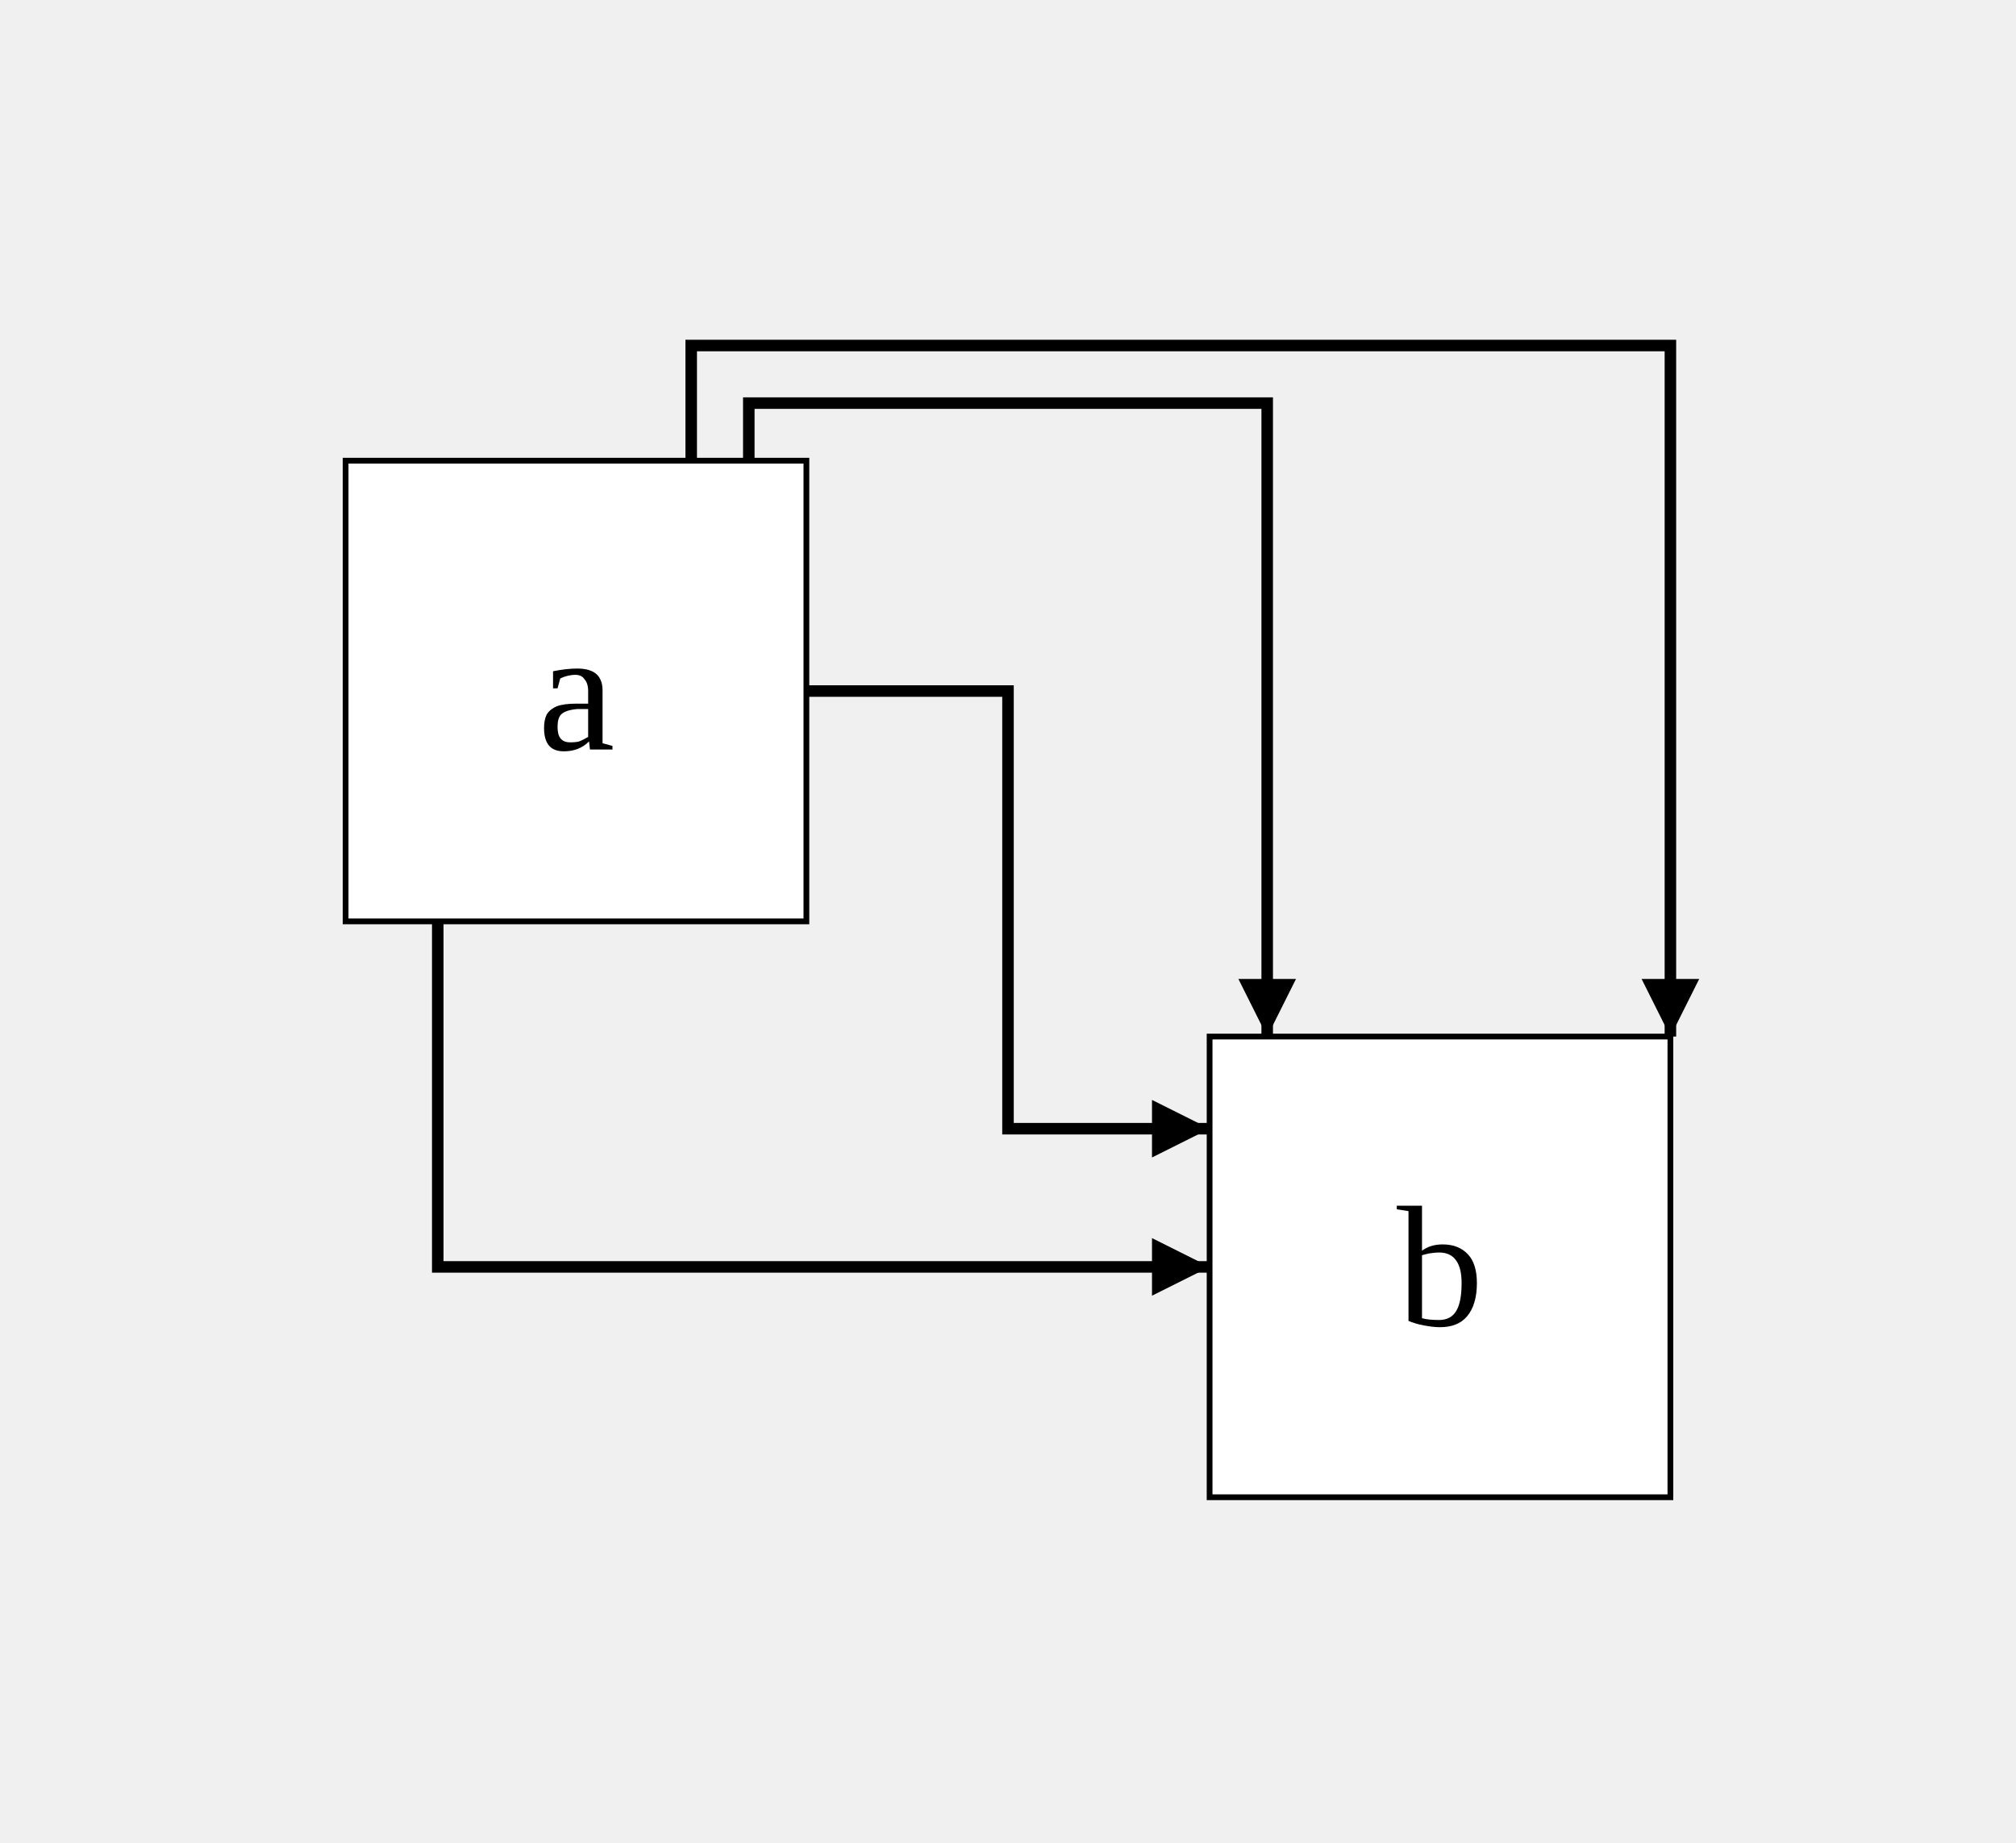
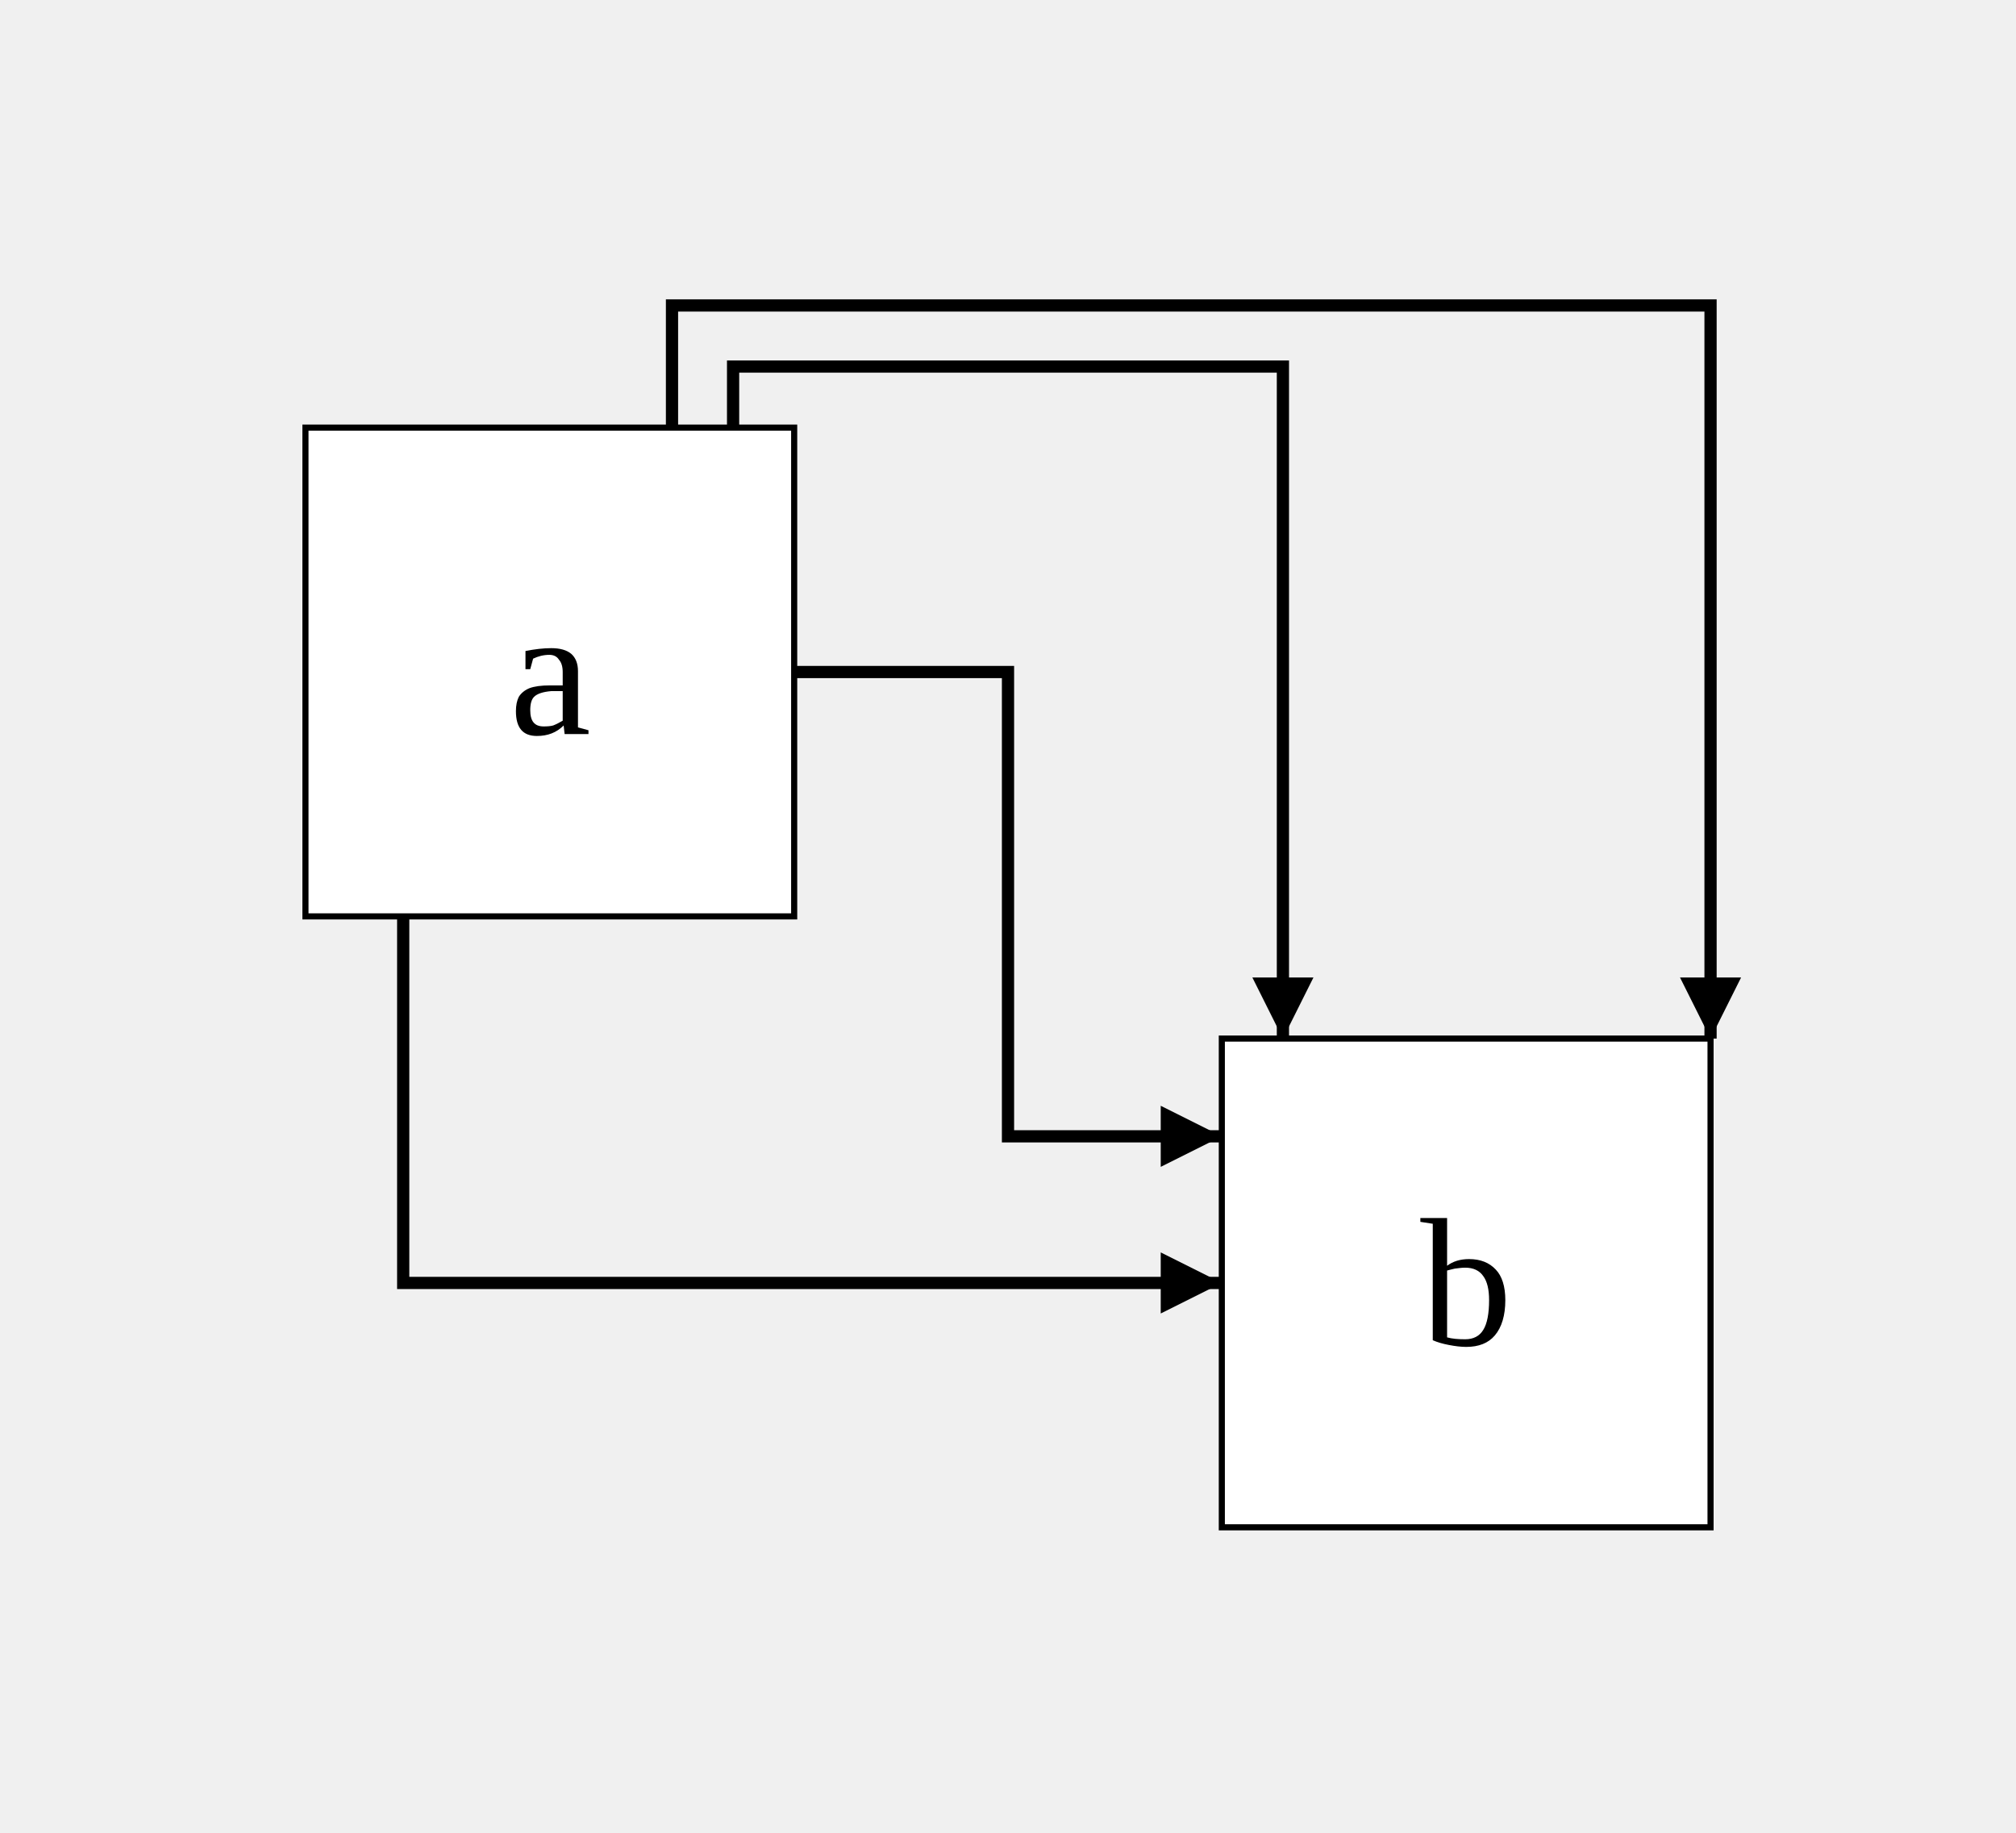
- <svg xmlns="http://www.w3.org/2000/svg" version="1.1" width="35mm" height="32mm" viewBox="4 12 35 32">
+ <svg xmlns="http://www.w3.org/2000/svg" version="1.1" width="33mm" height="30mm" viewBox="5 13 33 30">
  <defs>
    <marker id="arrow" refX="1" refY="0.5" orient="auto-start-reverse" markerWidth="5" markerHeight="5" viewBox="0 0 1 1">
      <path d="M 0 0 1 0.5 0 1" style="stroke-width: 0.2;" />
    </marker>
  </defs>
  <style>
        
            rect { fill: white; stroke: black; stroke-width: 0.1px; }
            line, polyline { stroke-width: 0.2px; stroke: black; fill: none; }
            text { font-size: 3px; dominant-baseline: central; text-anchor: middle; }
        
    </style>
  <rect x="10" y="20" width="8" height="8" id="a" />
  <text x="14" y="24" class="d-tbox">a</text>
  <rect x="25" y="30" width="8" height="8" id="b" />
  <text x="29" y="34" class="d-tbox">b</text>
  <polyline points="17 20, 17 19, 26 19, 26 30" marker-end="url(#arrow)" />
  <polyline points="16 20, 16 18, 33 18, 33 30" marker-end="url(#arrow)" />
  <polyline points="18 24, 21.5 24, 21.5 31.6, 25 31.6" marker-end="url(#arrow)" />
  <polyline points="11.6 28, 11.6 34, 25 34" marker-end="url(#arrow)" />
</svg>
